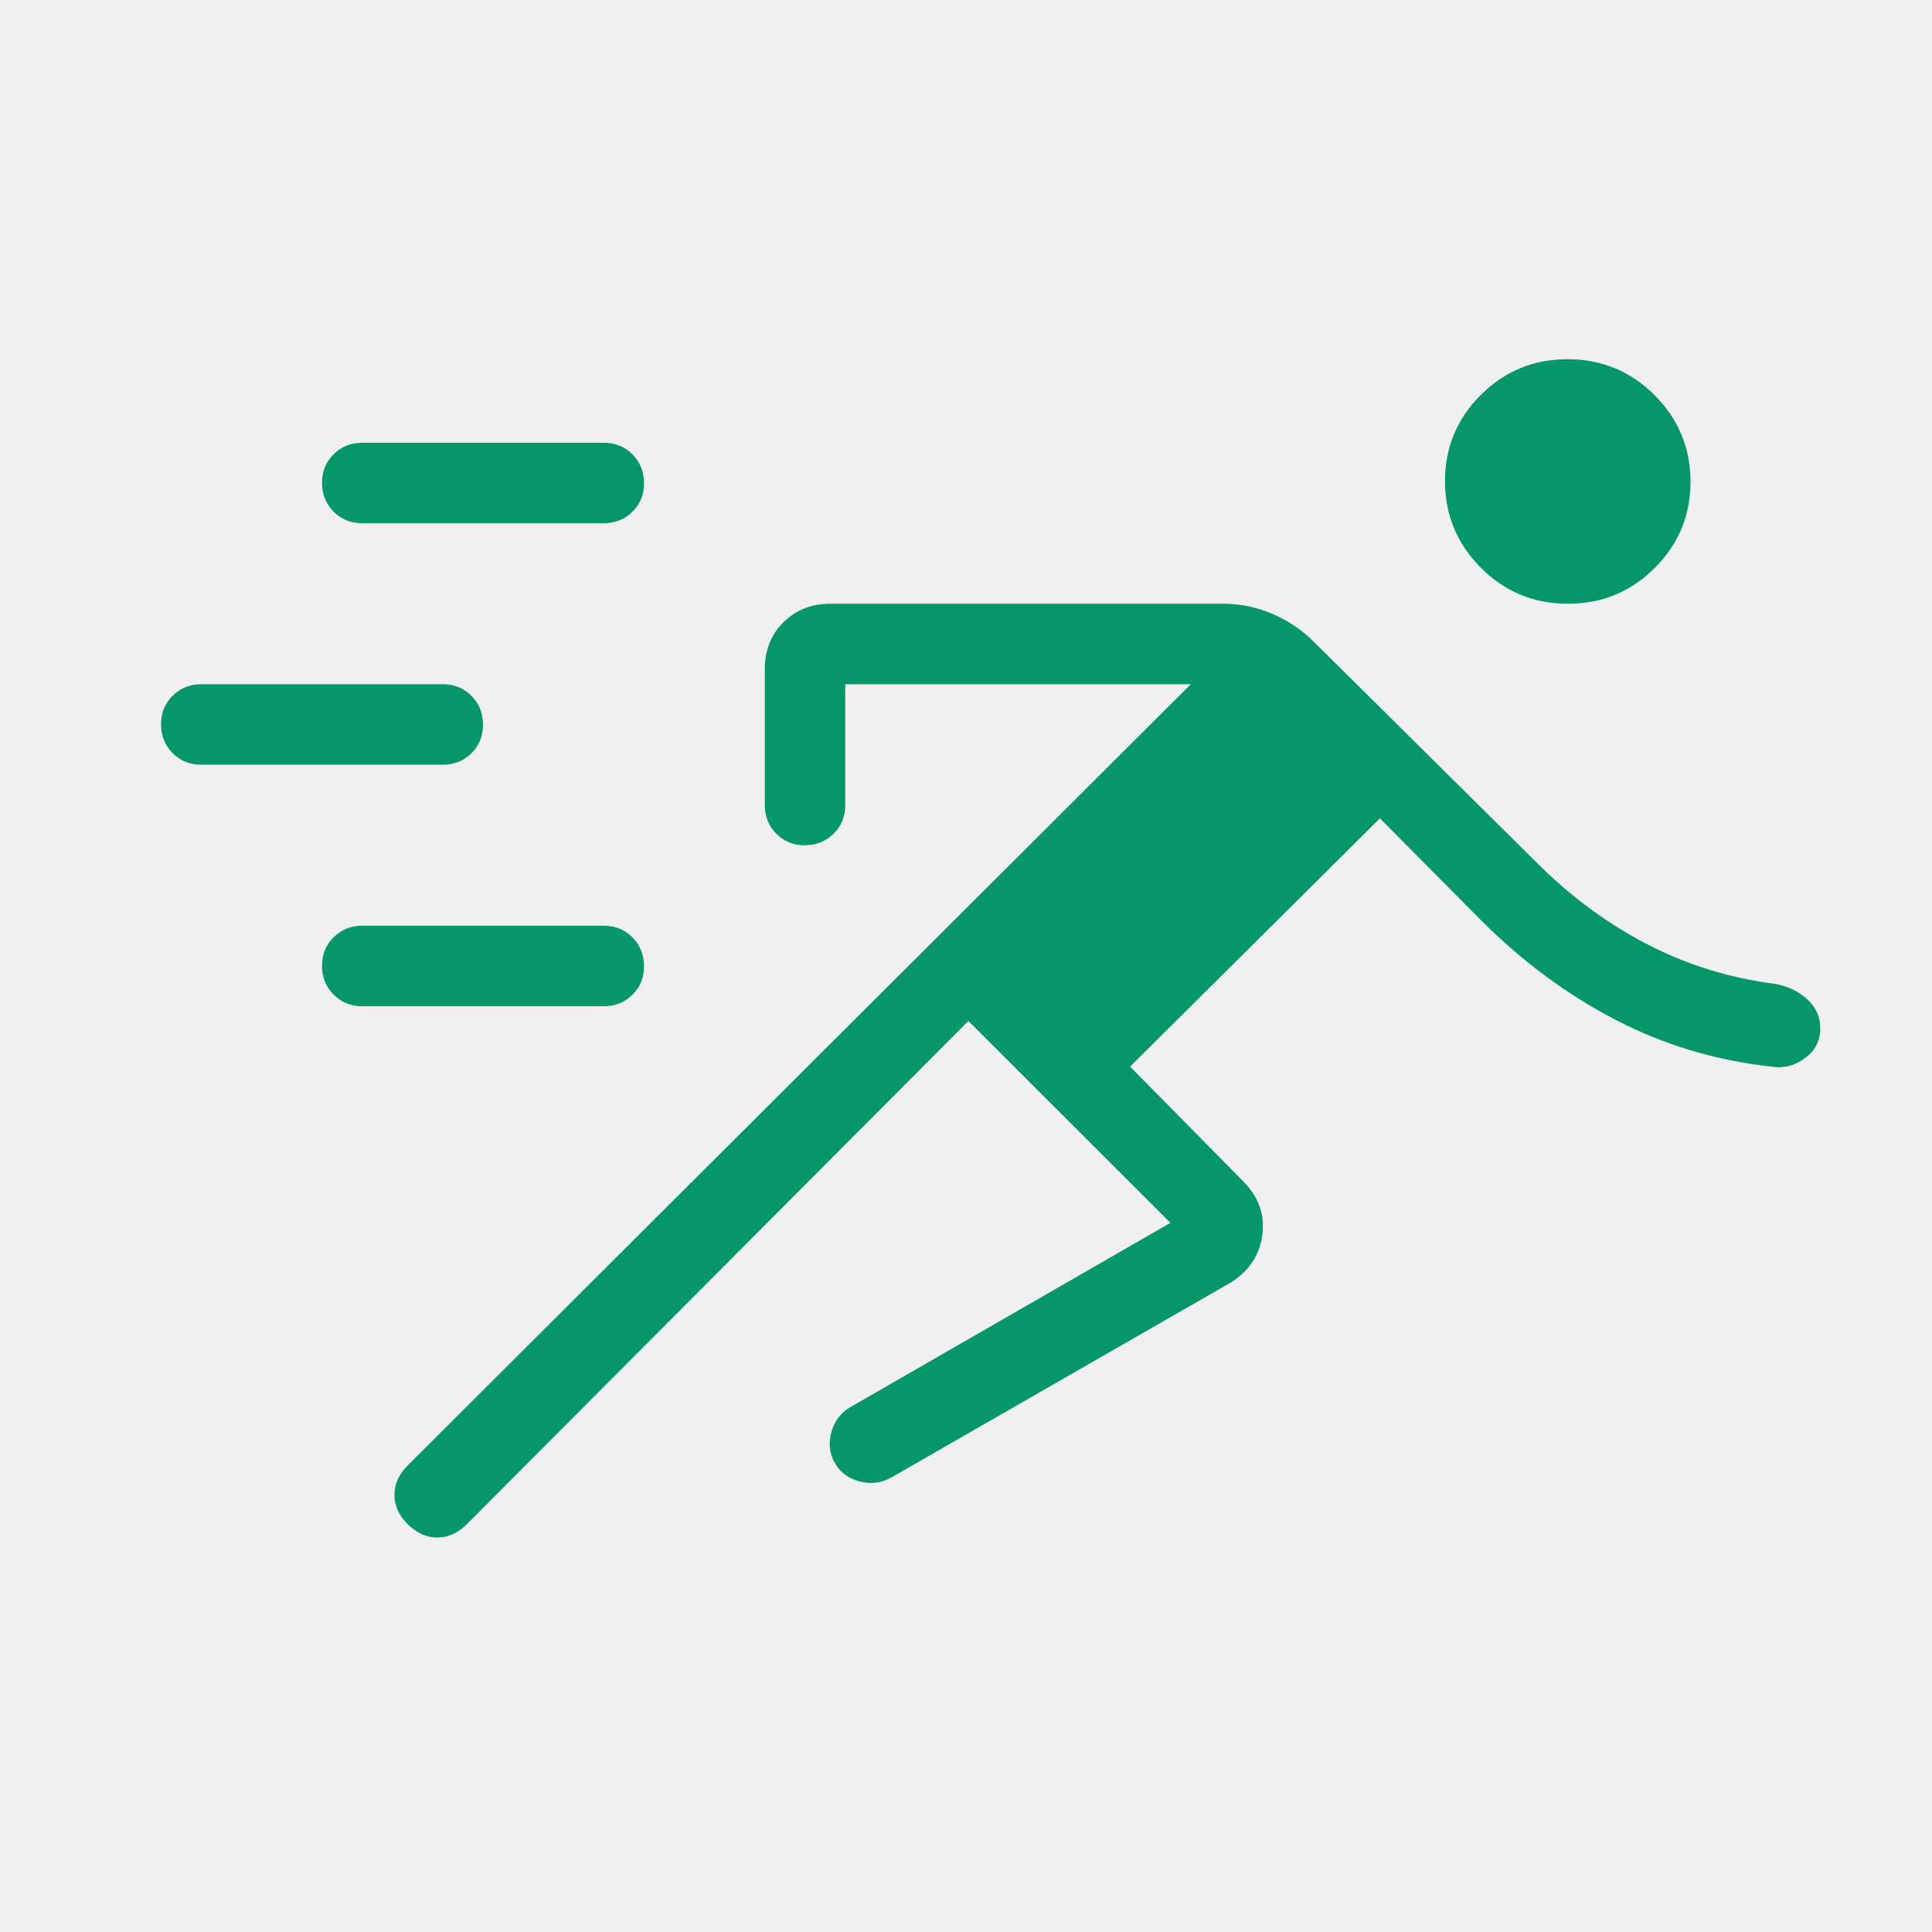
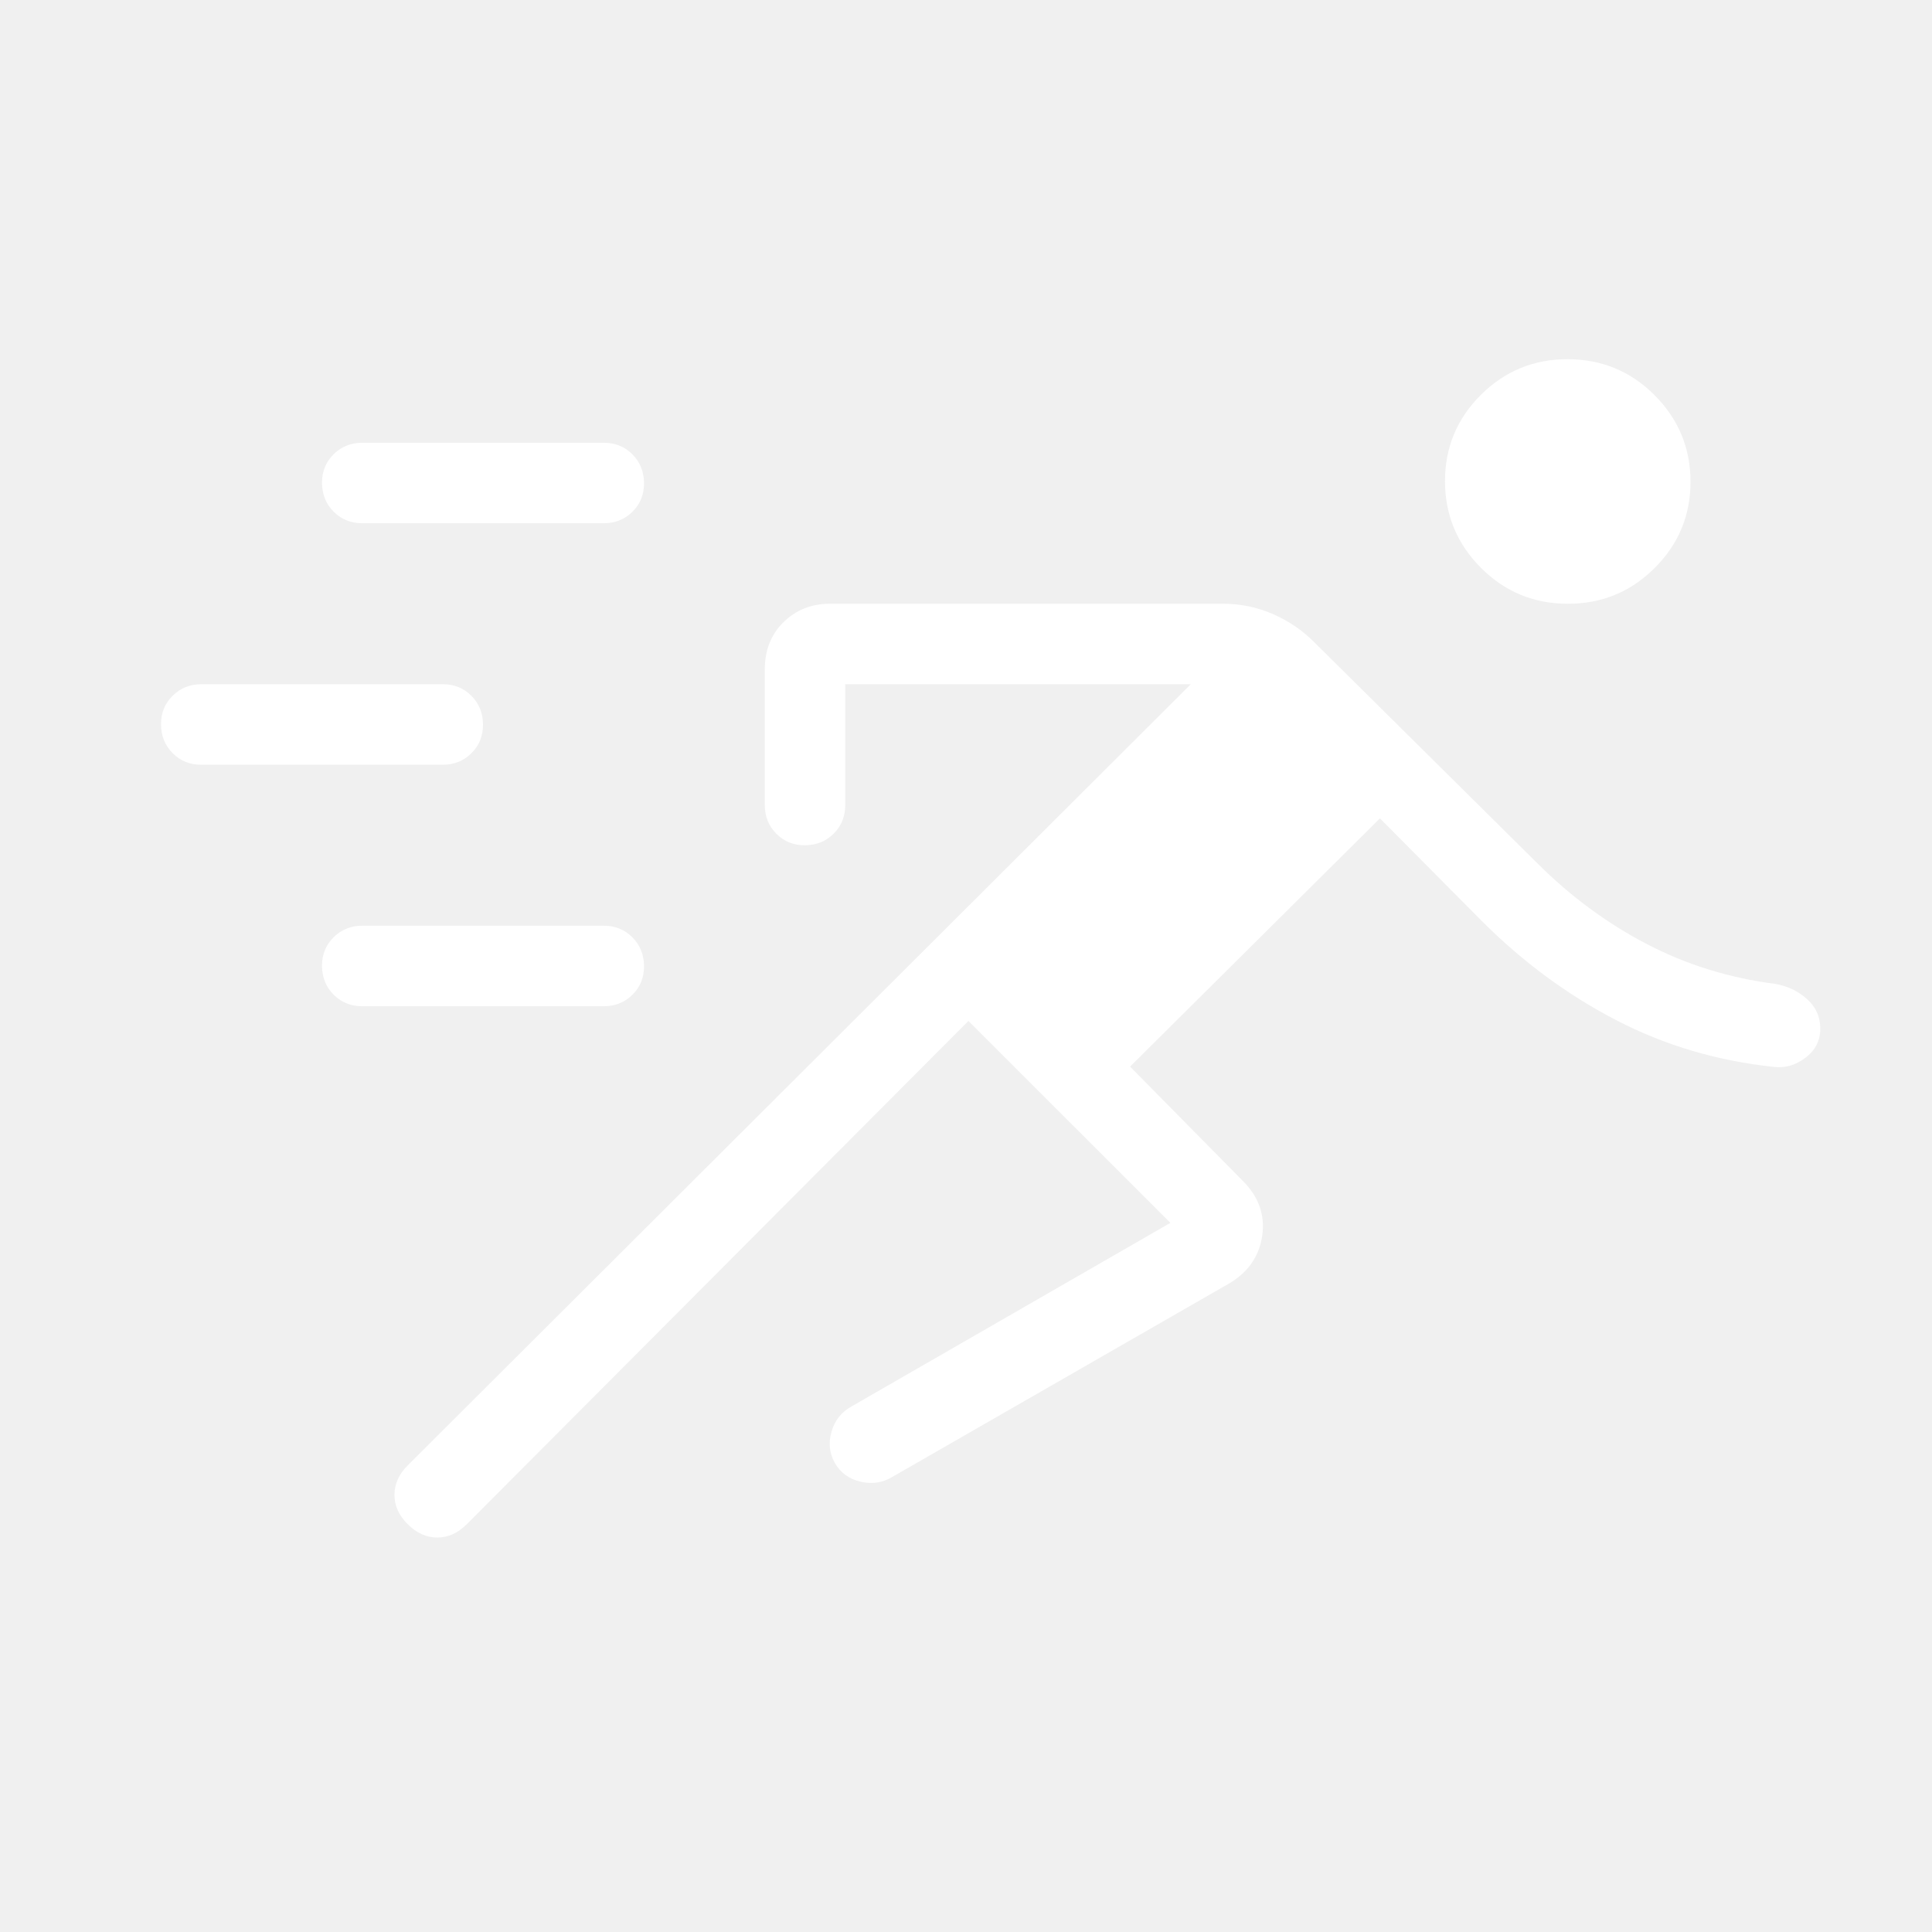
<svg xmlns="http://www.w3.org/2000/svg" width="40" height="40" viewBox="0 0 40 40" fill="none">
-   <path d="M20.05 21.138L9.664 31.558C9.48 31.741 9.277 31.833 9.054 31.833C8.83 31.833 8.626 31.741 8.442 31.558C8.257 31.375 8.166 31.171 8.167 30.947C8.168 30.722 8.26 30.519 8.444 30.337L24.654 14.166H17.5V16.666C17.5 16.903 17.42 17.101 17.26 17.26C17.1 17.419 16.902 17.499 16.665 17.5C16.428 17.501 16.231 17.421 16.072 17.26C15.913 17.099 15.834 16.901 15.834 16.666V13.861C15.834 13.464 15.962 13.138 16.22 12.883C16.478 12.629 16.798 12.501 17.18 12.5H25.327C25.688 12.5 26.032 12.572 26.36 12.716C26.688 12.861 26.972 13.055 27.212 13.298L31.828 17.872C32.512 18.555 33.264 19.111 34.085 19.54C34.906 19.969 35.79 20.245 36.737 20.368C36.992 20.408 37.215 20.511 37.404 20.677C37.592 20.843 37.687 21.05 37.687 21.298C37.687 21.546 37.583 21.748 37.375 21.903C37.169 22.059 36.946 22.12 36.709 22.087C35.544 21.962 34.461 21.64 33.459 21.12C32.456 20.6 31.532 19.919 30.687 19.076L28.57 16.943L23.397 22.083L25.733 24.451C26.059 24.777 26.192 25.151 26.134 25.575C26.075 25.998 25.852 26.328 25.465 26.563L18.459 30.587C18.262 30.702 18.046 30.732 17.81 30.675C17.576 30.618 17.401 30.491 17.287 30.293C17.172 30.095 17.148 29.879 17.215 29.643C17.282 29.41 17.419 29.236 17.625 29.122L24.232 25.318L20.05 21.138ZM7.5 20.833C7.264 20.833 7.066 20.753 6.907 20.593C6.748 20.433 6.668 20.235 6.667 19.998C6.666 19.762 6.746 19.564 6.907 19.405C7.068 19.246 7.266 19.166 7.5 19.166H12.5C12.737 19.166 12.935 19.247 13.094 19.407C13.252 19.567 13.332 19.765 13.334 20.002C13.335 20.238 13.255 20.436 13.094 20.595C12.932 20.754 12.735 20.833 12.5 20.833H7.5ZM4.167 15.833C3.93 15.833 3.732 15.753 3.574 15.593C3.415 15.433 3.335 15.235 3.334 14.998C3.332 14.761 3.412 14.564 3.574 14.405C3.735 14.246 3.932 14.166 4.167 14.166H9.167C9.404 14.166 9.601 14.246 9.76 14.406C9.919 14.566 9.999 14.765 10 15.002C10.001 15.238 9.921 15.436 9.76 15.595C9.599 15.754 9.401 15.833 9.167 15.833H4.167ZM32.459 12.5C31.755 12.5 31.156 12.252 30.66 11.755C30.165 11.257 29.917 10.659 29.917 9.962C29.917 9.264 30.165 8.668 30.66 8.175C31.156 7.682 31.755 7.435 32.459 7.437C33.162 7.438 33.761 7.686 34.257 8.182C34.752 8.679 35 9.277 35 9.975C35 10.673 34.752 11.268 34.257 11.761C33.761 12.255 33.162 12.501 32.459 12.5ZM7.5 10.833C7.264 10.833 7.066 10.753 6.907 10.593C6.748 10.433 6.668 10.235 6.667 9.998C6.666 9.762 6.746 9.564 6.907 9.405C7.068 9.246 7.266 9.167 7.5 9.167H12.5C12.737 9.167 12.935 9.247 13.094 9.407C13.252 9.567 13.332 9.765 13.334 10.002C13.335 10.238 13.255 10.436 13.094 10.595C12.932 10.754 12.735 10.833 12.5 10.833H7.5Z" fill="#059669" />
+   <path d="M20.05 21.138L9.664 31.558C9.48 31.741 9.277 31.833 9.054 31.833C8.83 31.833 8.626 31.741 8.442 31.558C8.257 31.375 8.166 31.171 8.167 30.947C8.168 30.722 8.26 30.519 8.444 30.337L24.654 14.166H17.5V16.666C17.5 16.903 17.42 17.101 17.26 17.26C17.1 17.419 16.902 17.499 16.665 17.5C16.428 17.501 16.231 17.421 16.072 17.26C15.913 17.099 15.834 16.901 15.834 16.666V13.861C15.834 13.464 15.962 13.138 16.22 12.883C16.478 12.629 16.798 12.501 17.18 12.5H25.327C25.688 12.5 26.032 12.572 26.36 12.716C26.688 12.861 26.972 13.055 27.212 13.298L31.828 17.872C32.512 18.555 33.264 19.111 34.085 19.54C34.906 19.969 35.79 20.245 36.737 20.368C36.992 20.408 37.215 20.511 37.404 20.677C37.592 20.843 37.687 21.05 37.687 21.298C37.687 21.546 37.583 21.748 37.375 21.903C37.169 22.059 36.946 22.12 36.709 22.087C35.544 21.962 34.461 21.64 33.459 21.12C32.456 20.6 31.532 19.919 30.687 19.076L28.57 16.943L23.397 22.083L25.733 24.451C26.059 24.777 26.192 25.151 26.134 25.575C26.075 25.998 25.852 26.328 25.465 26.563L18.459 30.587C18.262 30.702 18.046 30.732 17.81 30.675C17.576 30.618 17.401 30.491 17.287 30.293C17.172 30.095 17.148 29.879 17.215 29.643C17.282 29.41 17.419 29.236 17.625 29.122L24.232 25.318L20.05 21.138ZM7.5 20.833C7.264 20.833 7.066 20.753 6.907 20.593C6.748 20.433 6.668 20.235 6.667 19.998C6.666 19.762 6.746 19.564 6.907 19.405C7.068 19.246 7.266 19.166 7.5 19.166H12.5C12.737 19.166 12.935 19.247 13.094 19.407C13.252 19.567 13.332 19.765 13.334 20.002C13.335 20.238 13.255 20.436 13.094 20.595C12.932 20.754 12.735 20.833 12.5 20.833H7.5ZM4.167 15.833C3.93 15.833 3.732 15.753 3.574 15.593C3.415 15.433 3.335 15.235 3.334 14.998C3.332 14.761 3.412 14.564 3.574 14.405C3.735 14.246 3.932 14.166 4.167 14.166H9.167C9.404 14.166 9.601 14.246 9.76 14.406C9.919 14.566 9.999 14.765 10 15.002C10.001 15.238 9.921 15.436 9.76 15.595C9.599 15.754 9.401 15.833 9.167 15.833H4.167ZM32.459 12.5C31.755 12.5 31.156 12.252 30.66 11.755C30.165 11.257 29.917 10.659 29.917 9.962C29.917 9.264 30.165 8.668 30.66 8.175C31.156 7.682 31.755 7.435 32.459 7.437C33.162 7.438 33.761 7.686 34.257 8.182C34.752 8.679 35 9.277 35 9.975C35 10.673 34.752 11.268 34.257 11.761C33.761 12.255 33.162 12.501 32.459 12.5ZM7.5 10.833C7.264 10.833 7.066 10.753 6.907 10.593C6.748 10.433 6.668 10.235 6.667 9.998C6.666 9.762 6.746 9.564 6.907 9.405C7.068 9.246 7.266 9.167 7.5 9.167H12.5C12.737 9.167 12.935 9.247 13.094 9.407C13.252 9.567 13.332 9.765 13.334 10.002C13.335 10.238 13.255 10.436 13.094 10.595C12.932 10.754 12.735 10.833 12.5 10.833H7.5Z" fill="#ffffff" />
</svg>
